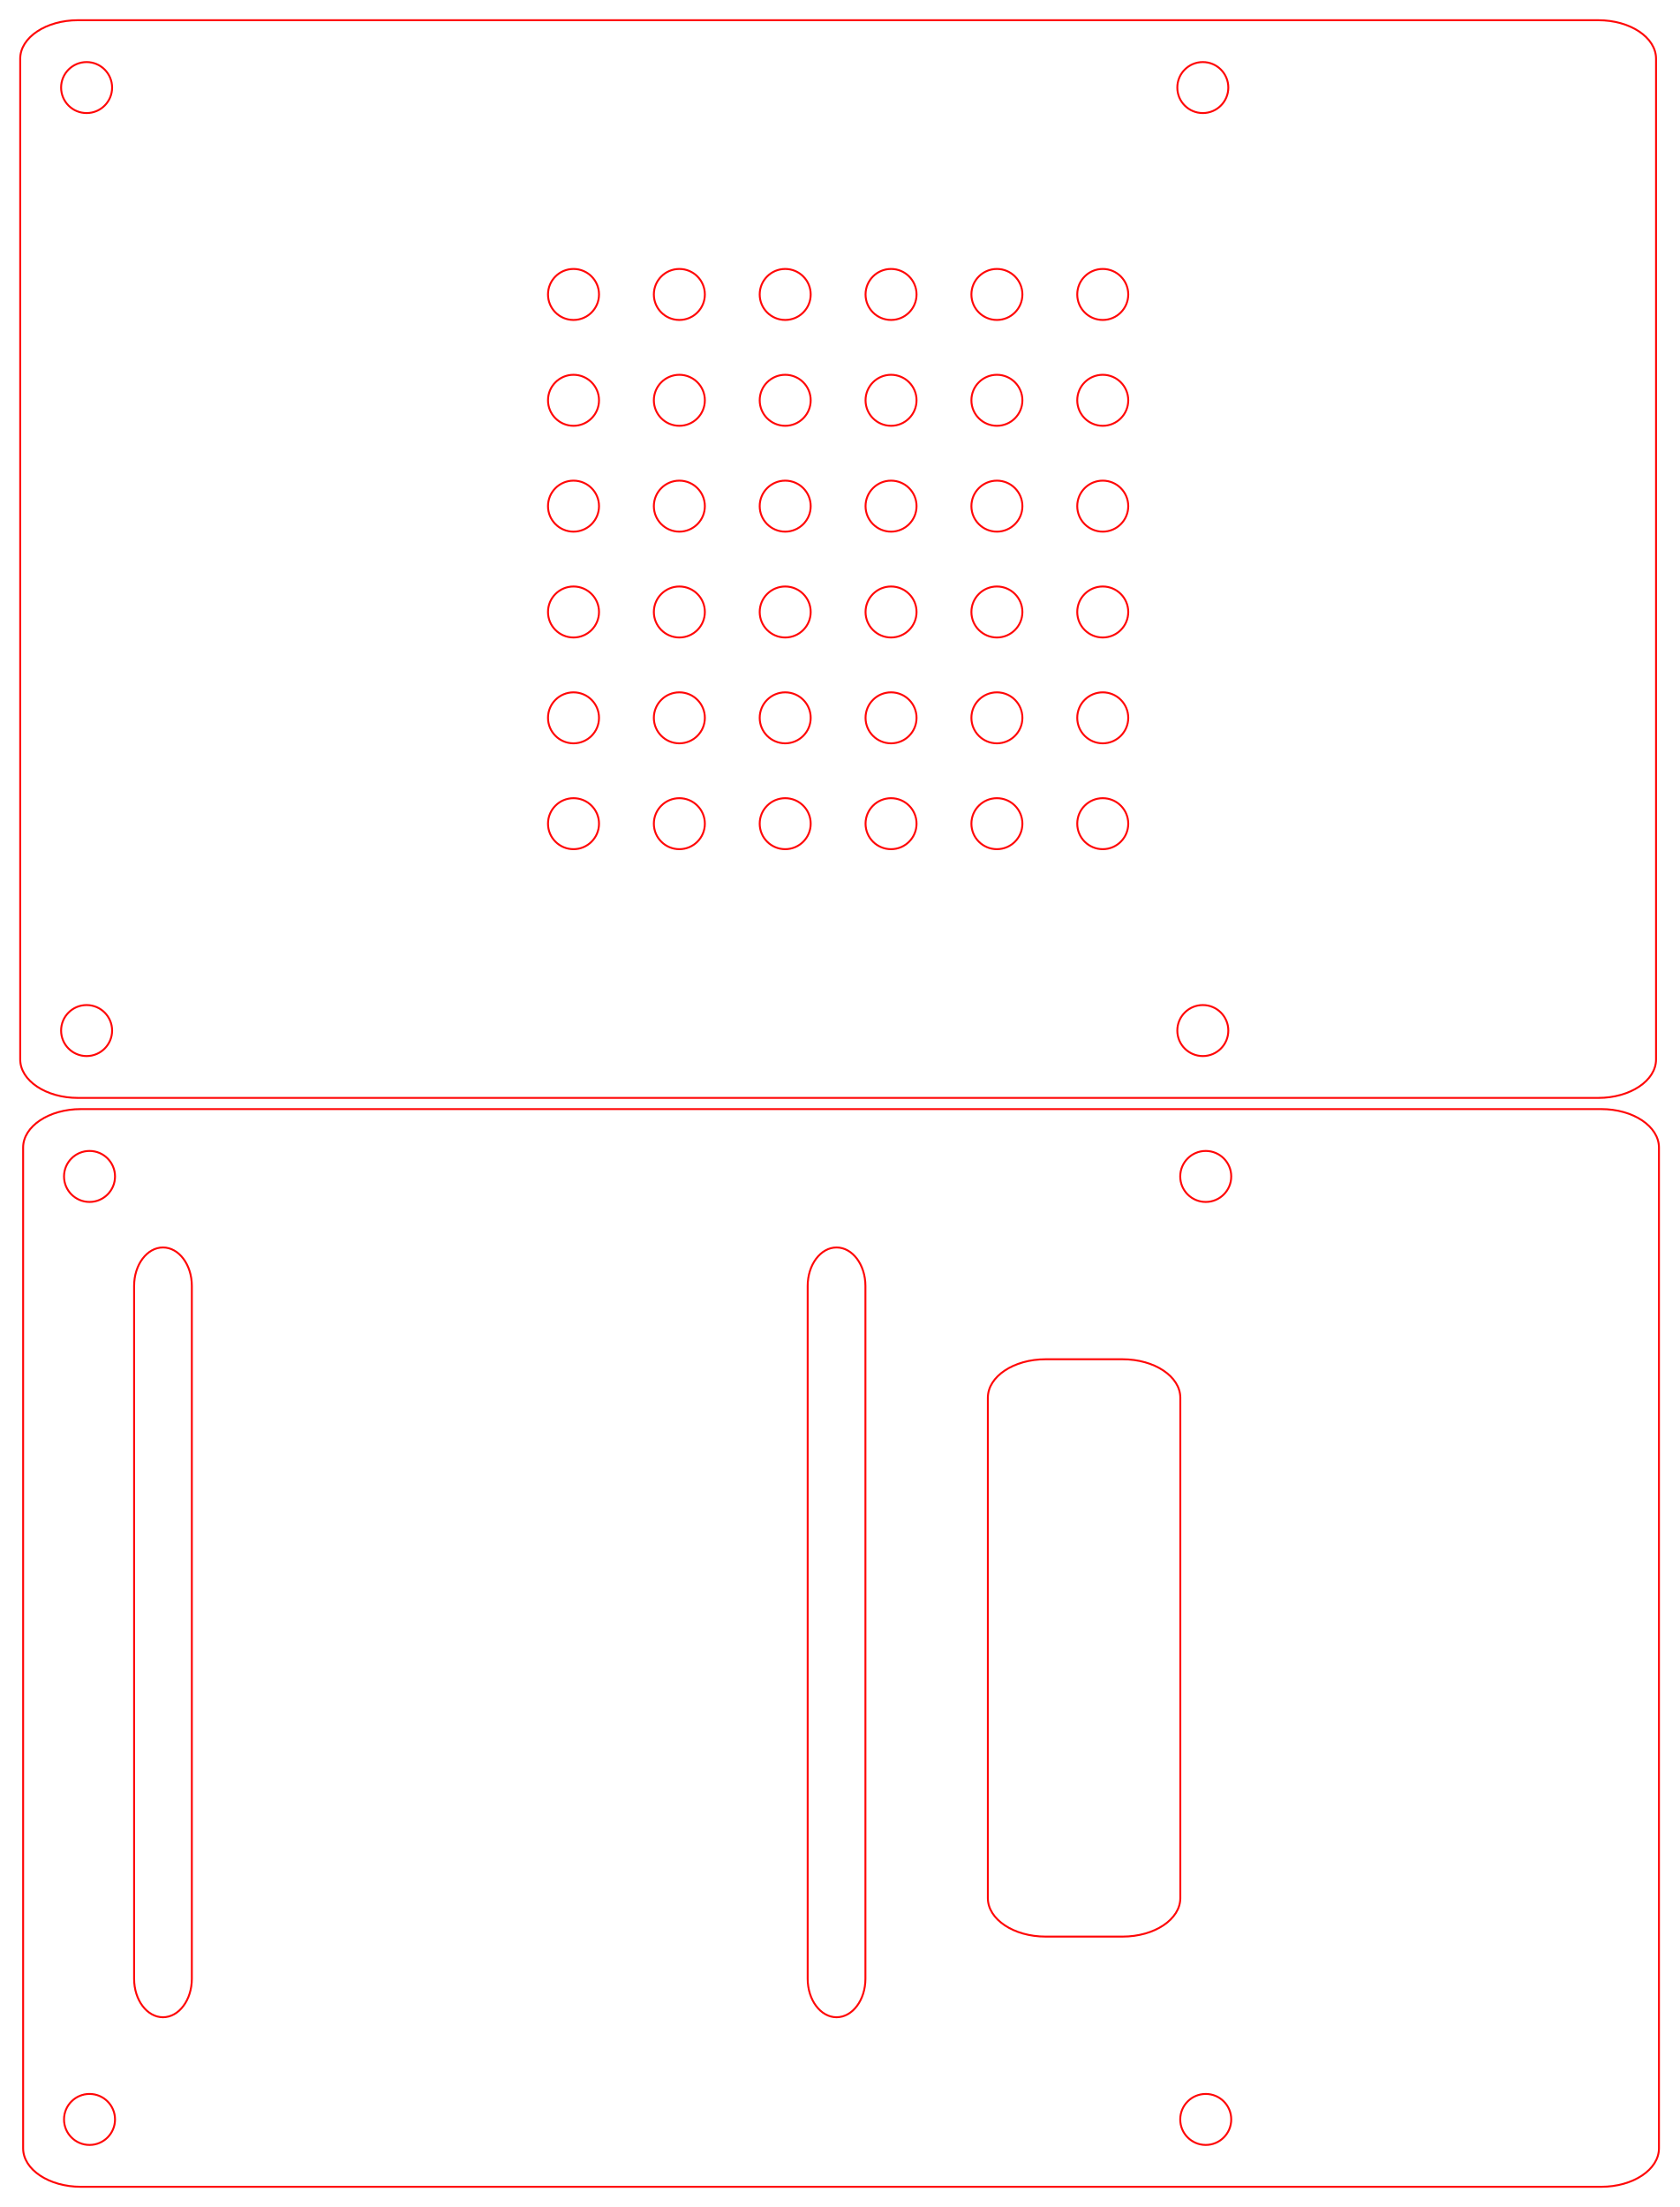
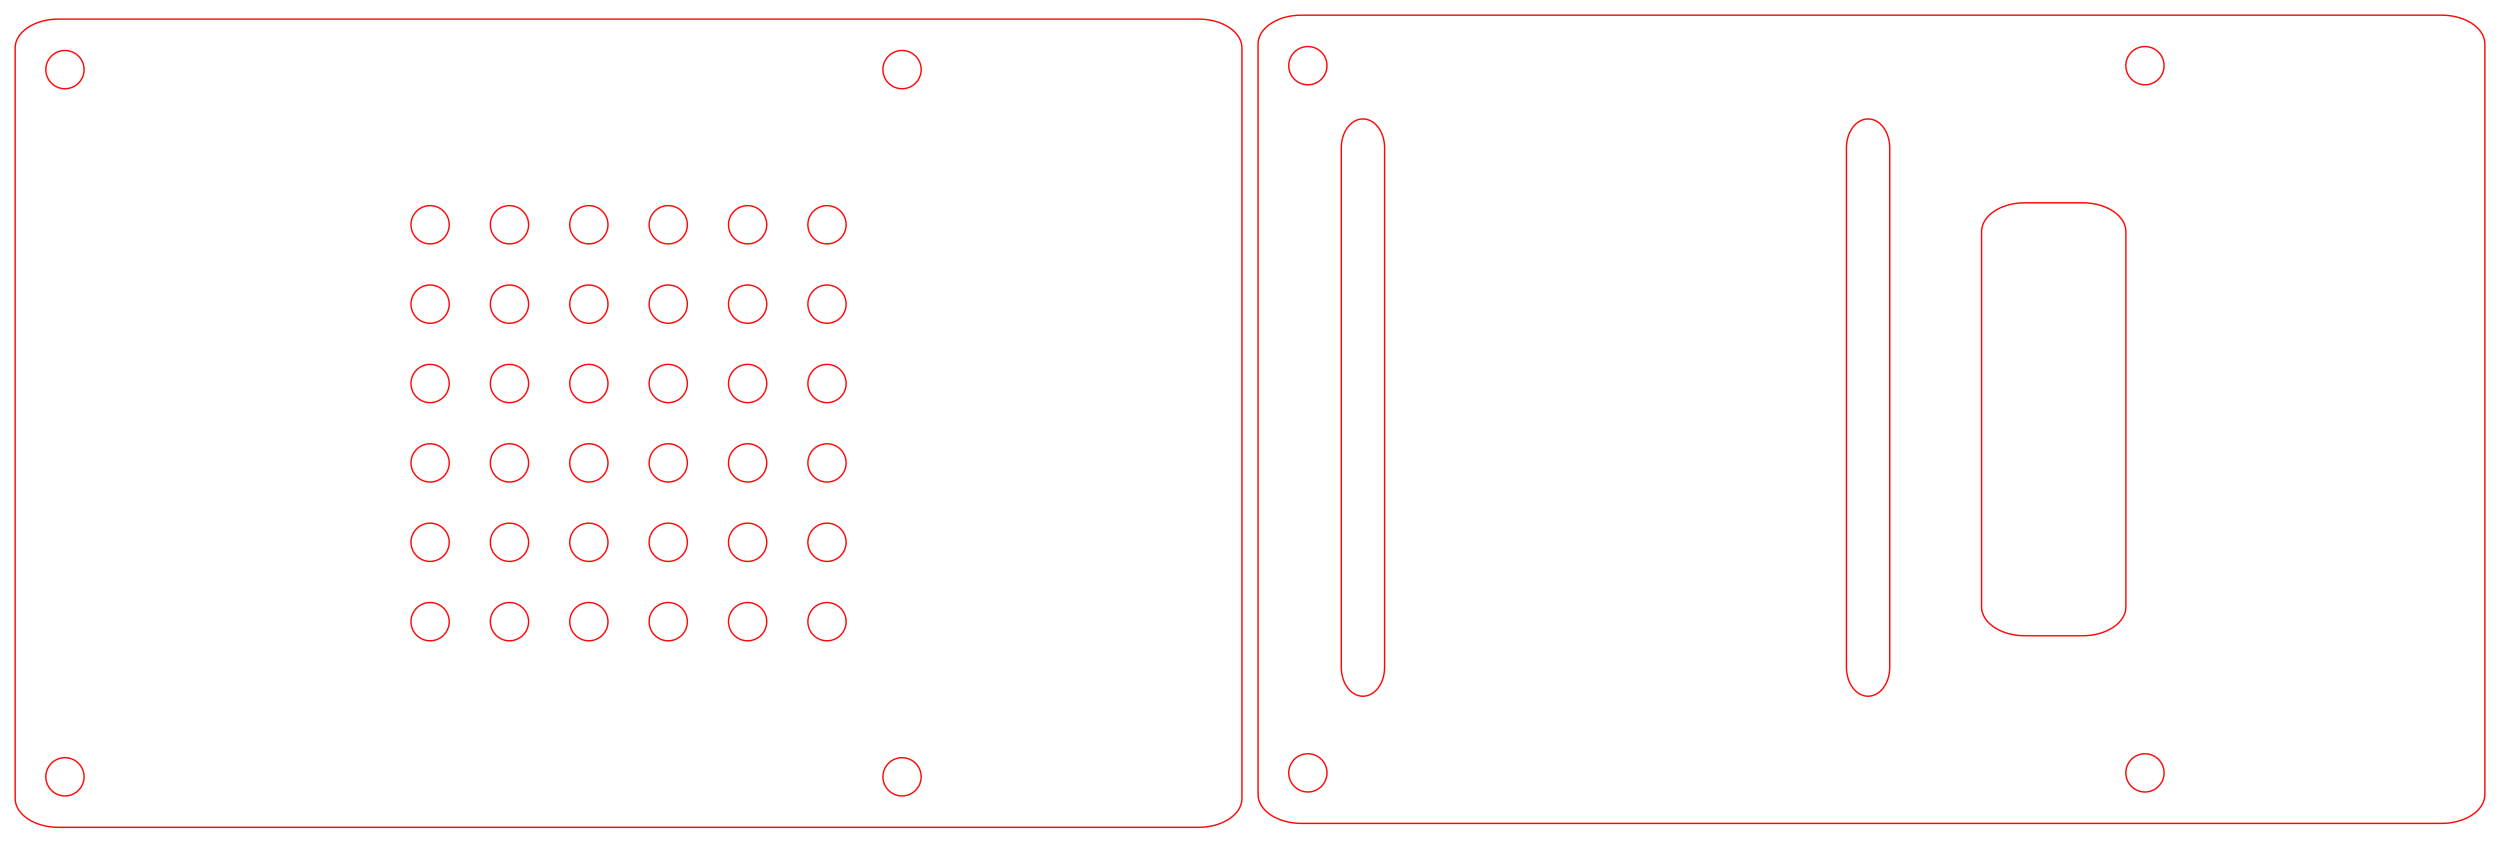
- <svg xmlns="http://www.w3.org/2000/svg" width="87.252mm" height="114.681mm" viewBox="0 0 87.252 114.681" version="1.1" id="svg8">
+ <svg xmlns="http://www.w3.org/2000/svg" width="173.217mm" height="58.373mm" viewBox="0 0 173.217 58.373" version="1.1" id="svg8">
  <defs id="defs2" />
-   <g id="layer1" transform="translate(-2.91018,-1.547975)">
+   <g id="layer1" transform="translate(-2.91018,-1.275333)">
    <g id="g1042" transform="translate(-23.51972,-21.64883)">
      <g transform="translate(-26.33495,-7.914906)" id="g856">
        <rect style="opacity:0.97;fill:none;fill-opacity:1;stroke:#ff0000;stroke-width:0.1;stroke-miterlimit:4;stroke-dasharray:none;stroke-opacity:1" id="rect815" width="85" height="56" x="53.815" y="32.162" rx="3" ry="2" />
        <g id="g838" transform="translate(2.125)">
          <circle r="1.325" cy="35.662" cx="55.14" id="path817" style="opacity:0.97;fill:none;fill-opacity:1;stroke:#ff0000;stroke-width:0.1;stroke-miterlimit:4;stroke-dasharray:none;stroke-opacity:1" />
          <circle style="opacity:0.97;fill:none;fill-opacity:1;stroke:#ff0000;stroke-width:0.1;stroke-miterlimit:4;stroke-dasharray:none;stroke-opacity:1" id="circle828" cx="113.14" cy="35.662" r="1.325" />
          <circle style="opacity:0.97;fill:none;fill-opacity:1;stroke:#ff0000;stroke-width:0.1;stroke-miterlimit:4;stroke-dasharray:none;stroke-opacity:1" id="circle830" cx="55.14" cy="84.662" r="1.325" />
          <circle r="1.325" cy="84.662" cx="113.14" id="circle832" style="opacity:0.97;fill:none;fill-opacity:1;stroke:#ff0000;stroke-width:0.1;stroke-miterlimit:4;stroke-dasharray:none;stroke-opacity:1" />
        </g>
      </g>
      <g transform="translate(-74.70183,-50.91484)" id="g996">
        <circle style="opacity:0.97;fill:none;fill-opacity:1;stroke:#ff0000;stroke-width:0.1;stroke-miterlimit:4;stroke-dasharray:none;stroke-opacity:1" id="circle876" cx="130.932" cy="116.912" r="1.325" />
        <circle r="1.325" cy="116.912" cx="136.432" id="circle878" style="opacity:0.97;fill:none;fill-opacity:1;stroke:#ff0000;stroke-width:0.1;stroke-miterlimit:4;stroke-dasharray:none;stroke-opacity:1" />
        <circle style="opacity:0.97;fill:none;fill-opacity:1;stroke:#ff0000;stroke-width:0.1;stroke-miterlimit:4;stroke-dasharray:none;stroke-opacity:1" id="circle880" cx="141.932" cy="116.912" r="1.325" />
        <circle r="1.325" cy="116.912" cx="147.432" id="circle882" style="opacity:0.97;fill:none;fill-opacity:1;stroke:#ff0000;stroke-width:0.1;stroke-miterlimit:4;stroke-dasharray:none;stroke-opacity:1" />
        <circle style="opacity:0.97;fill:none;fill-opacity:1;stroke:#ff0000;stroke-width:0.1;stroke-miterlimit:4;stroke-dasharray:none;stroke-opacity:1" id="circle884" cx="152.932" cy="116.912" r="1.325" />
        <circle r="1.325" cy="116.912" cx="158.432" id="circle886" style="opacity:0.97;fill:none;fill-opacity:1;stroke:#ff0000;stroke-width:0.1;stroke-miterlimit:4;stroke-dasharray:none;stroke-opacity:1" />
        <circle r="1.325" cy="111.412" cx="130.932" id="circle888" style="opacity:0.97;fill:none;fill-opacity:1;stroke:#ff0000;stroke-width:0.1;stroke-miterlimit:4;stroke-dasharray:none;stroke-opacity:1" />
        <circle style="opacity:0.97;fill:none;fill-opacity:1;stroke:#ff0000;stroke-width:0.1;stroke-miterlimit:4;stroke-dasharray:none;stroke-opacity:1" id="circle890" cx="136.432" cy="111.412" r="1.325" />
        <circle r="1.325" cy="111.412" cx="141.932" id="circle892" style="opacity:0.97;fill:none;fill-opacity:1;stroke:#ff0000;stroke-width:0.1;stroke-miterlimit:4;stroke-dasharray:none;stroke-opacity:1" />
        <circle style="opacity:0.97;fill:none;fill-opacity:1;stroke:#ff0000;stroke-width:0.1;stroke-miterlimit:4;stroke-dasharray:none;stroke-opacity:1" id="circle894" cx="147.432" cy="111.412" r="1.325" />
        <circle r="1.325" cy="111.412" cx="152.932" id="circle896" style="opacity:0.97;fill:none;fill-opacity:1;stroke:#ff0000;stroke-width:0.1;stroke-miterlimit:4;stroke-dasharray:none;stroke-opacity:1" />
        <circle style="opacity:0.97;fill:none;fill-opacity:1;stroke:#ff0000;stroke-width:0.1;stroke-miterlimit:4;stroke-dasharray:none;stroke-opacity:1" id="circle898" cx="158.432" cy="111.412" r="1.325" />
        <circle style="opacity:0.97;fill:none;fill-opacity:1;stroke:#ff0000;stroke-width:0.1;stroke-miterlimit:4;stroke-dasharray:none;stroke-opacity:1" id="circle900" cx="130.932" cy="105.912" r="1.325" />
        <circle r="1.325" cy="105.912" cx="136.432" id="circle902" style="opacity:0.97;fill:none;fill-opacity:1;stroke:#ff0000;stroke-width:0.1;stroke-miterlimit:4;stroke-dasharray:none;stroke-opacity:1" />
        <circle style="opacity:0.97;fill:none;fill-opacity:1;stroke:#ff0000;stroke-width:0.1;stroke-miterlimit:4;stroke-dasharray:none;stroke-opacity:1" id="circle904" cx="141.932" cy="105.912" r="1.325" />
        <circle r="1.325" cy="105.912" cx="147.432" id="circle906" style="opacity:0.97;fill:none;fill-opacity:1;stroke:#ff0000;stroke-width:0.1;stroke-miterlimit:4;stroke-dasharray:none;stroke-opacity:1" />
        <circle style="opacity:0.97;fill:none;fill-opacity:1;stroke:#ff0000;stroke-width:0.1;stroke-miterlimit:4;stroke-dasharray:none;stroke-opacity:1" id="circle908" cx="152.932" cy="105.912" r="1.325" />
        <circle r="1.325" cy="105.912" cx="158.432" id="circle910" style="opacity:0.97;fill:none;fill-opacity:1;stroke:#ff0000;stroke-width:0.1;stroke-miterlimit:4;stroke-dasharray:none;stroke-opacity:1" />
        <circle r="1.325" cy="100.412" cx="130.932" id="circle912" style="opacity:0.97;fill:none;fill-opacity:1;stroke:#ff0000;stroke-width:0.1;stroke-miterlimit:4;stroke-dasharray:none;stroke-opacity:1" />
        <circle style="opacity:0.97;fill:none;fill-opacity:1;stroke:#ff0000;stroke-width:0.1;stroke-miterlimit:4;stroke-dasharray:none;stroke-opacity:1" id="circle914" cx="136.432" cy="100.412" r="1.325" />
        <circle r="1.325" cy="100.412" cx="141.932" id="circle916" style="opacity:0.97;fill:none;fill-opacity:1;stroke:#ff0000;stroke-width:0.1;stroke-miterlimit:4;stroke-dasharray:none;stroke-opacity:1" />
        <circle style="opacity:0.97;fill:none;fill-opacity:1;stroke:#ff0000;stroke-width:0.1;stroke-miterlimit:4;stroke-dasharray:none;stroke-opacity:1" id="circle918" cx="147.432" cy="100.412" r="1.325" />
        <circle r="1.325" cy="100.412" cx="152.932" id="circle920" style="opacity:0.97;fill:none;fill-opacity:1;stroke:#ff0000;stroke-width:0.1;stroke-miterlimit:4;stroke-dasharray:none;stroke-opacity:1" />
        <circle style="opacity:0.97;fill:none;fill-opacity:1;stroke:#ff0000;stroke-width:0.1;stroke-miterlimit:4;stroke-dasharray:none;stroke-opacity:1" id="circle922" cx="158.432" cy="100.412" r="1.325" />
        <circle style="opacity:0.97;fill:none;fill-opacity:1;stroke:#ff0000;stroke-width:0.1;stroke-miterlimit:4;stroke-dasharray:none;stroke-opacity:1" id="circle924" cx="130.932" cy="94.912" r="1.325" />
        <circle r="1.325" cy="94.912" cx="136.432" id="circle926" style="opacity:0.97;fill:none;fill-opacity:1;stroke:#ff0000;stroke-width:0.1;stroke-miterlimit:4;stroke-dasharray:none;stroke-opacity:1" />
        <circle style="opacity:0.97;fill:none;fill-opacity:1;stroke:#ff0000;stroke-width:0.1;stroke-miterlimit:4;stroke-dasharray:none;stroke-opacity:1" id="circle928" cx="141.932" cy="94.912" r="1.325" />
        <circle r="1.325" cy="94.912" cx="147.432" id="circle930" style="opacity:0.97;fill:none;fill-opacity:1;stroke:#ff0000;stroke-width:0.1;stroke-miterlimit:4;stroke-dasharray:none;stroke-opacity:1" />
        <circle style="opacity:0.97;fill:none;fill-opacity:1;stroke:#ff0000;stroke-width:0.1;stroke-miterlimit:4;stroke-dasharray:none;stroke-opacity:1" id="circle932" cx="152.932" cy="94.912" r="1.325" />
        <circle r="1.325" cy="94.912" cx="158.432" id="circle934" style="opacity:0.97;fill:none;fill-opacity:1;stroke:#ff0000;stroke-width:0.1;stroke-miterlimit:4;stroke-dasharray:none;stroke-opacity:1" />
        <circle r="1.325" cy="89.412" cx="130.932" id="circle948" style="opacity:0.97;fill:none;fill-opacity:1;stroke:#ff0000;stroke-width:0.1;stroke-miterlimit:4;stroke-dasharray:none;stroke-opacity:1" />
        <circle style="opacity:0.97;fill:none;fill-opacity:1;stroke:#ff0000;stroke-width:0.1;stroke-miterlimit:4;stroke-dasharray:none;stroke-opacity:1" id="circle950" cx="136.432" cy="89.412" r="1.325" />
        <circle r="1.325" cy="89.412" cx="141.932" id="circle952" style="opacity:0.97;fill:none;fill-opacity:1;stroke:#ff0000;stroke-width:0.1;stroke-miterlimit:4;stroke-dasharray:none;stroke-opacity:1" />
        <circle style="opacity:0.97;fill:none;fill-opacity:1;stroke:#ff0000;stroke-width:0.1;stroke-miterlimit:4;stroke-dasharray:none;stroke-opacity:1" id="circle954" cx="147.432" cy="89.412" r="1.325" />
        <circle r="1.325" cy="89.412" cx="152.932" id="circle956" style="opacity:0.97;fill:none;fill-opacity:1;stroke:#ff0000;stroke-width:0.1;stroke-miterlimit:4;stroke-dasharray:none;stroke-opacity:1" />
        <circle style="opacity:0.97;fill:none;fill-opacity:1;stroke:#ff0000;stroke-width:0.1;stroke-miterlimit:4;stroke-dasharray:none;stroke-opacity:1" id="circle958" cx="158.432" cy="89.412" r="1.325" />
      </g>
    </g>
-     <g id="g1087" transform="translate(-13.09621,-20.22653)">
+     <g id="g1087" transform="translate(72.86962,-77.07984)">
      <g id="g870" transform="translate(-36.60686,47.24346)">
        <rect ry="2" rx="3" y="32.162" x="53.815" height="56" width="85" id="rect858" style="opacity:0.97;fill:none;fill-opacity:1;stroke:#ff0000;stroke-width:0.1;stroke-miterlimit:4;stroke-dasharray:none;stroke-opacity:1" />
        <g transform="translate(2.125)" id="g868">
          <circle style="opacity:0.97;fill:none;fill-opacity:1;stroke:#ff0000;stroke-width:0.1;stroke-miterlimit:4;stroke-dasharray:none;stroke-opacity:1" id="circle860" cx="55.14" cy="35.662" r="1.325" />
          <circle r="1.325" cy="35.662" cx="113.14" id="circle862" style="opacity:0.97;fill:none;fill-opacity:1;stroke:#ff0000;stroke-width:0.1;stroke-miterlimit:4;stroke-dasharray:none;stroke-opacity:1" />
          <circle r="1.325" cy="84.662" cx="55.14" id="circle864" style="opacity:0.97;fill:none;fill-opacity:1;stroke:#ff0000;stroke-width:0.1;stroke-miterlimit:4;stroke-dasharray:none;stroke-opacity:1" />
          <circle style="opacity:0.97;fill:none;fill-opacity:1;stroke:#ff0000;stroke-width:0.1;stroke-miterlimit:4;stroke-dasharray:none;stroke-opacity:1" id="circle866" cx="113.14" cy="84.662" r="1.325" />
        </g>
      </g>
      <g transform="translate(-1.881411,-11.02129)" id="g1050">
        <rect style="opacity:0.97;fill:none;fill-opacity:1;stroke:#ff0000;stroke-width:0.1;stroke-miterlimit:4;stroke-dasharray:none;stroke-opacity:1" id="rect1044" width="3" height="40" x="24.856" y="97.617" rx="3" ry="2" />
        <rect ry="2" rx="3" y="97.617" x="59.856" height="40" width="3" id="rect1046" style="opacity:0.97;fill:none;fill-opacity:1;stroke:#ff0000;stroke-width:0.1;stroke-miterlimit:4;stroke-dasharray:none;stroke-opacity:1" />
      </g>
      <rect ry="2" rx="3" y="92.405" x="67.337" height="30" width="10" id="rect1052" style="opacity:0.97;fill:none;fill-opacity:1;stroke:#ff0000;stroke-width:0.1;stroke-miterlimit:4;stroke-dasharray:none;stroke-opacity:1" />
    </g>
  </g>
</svg>
